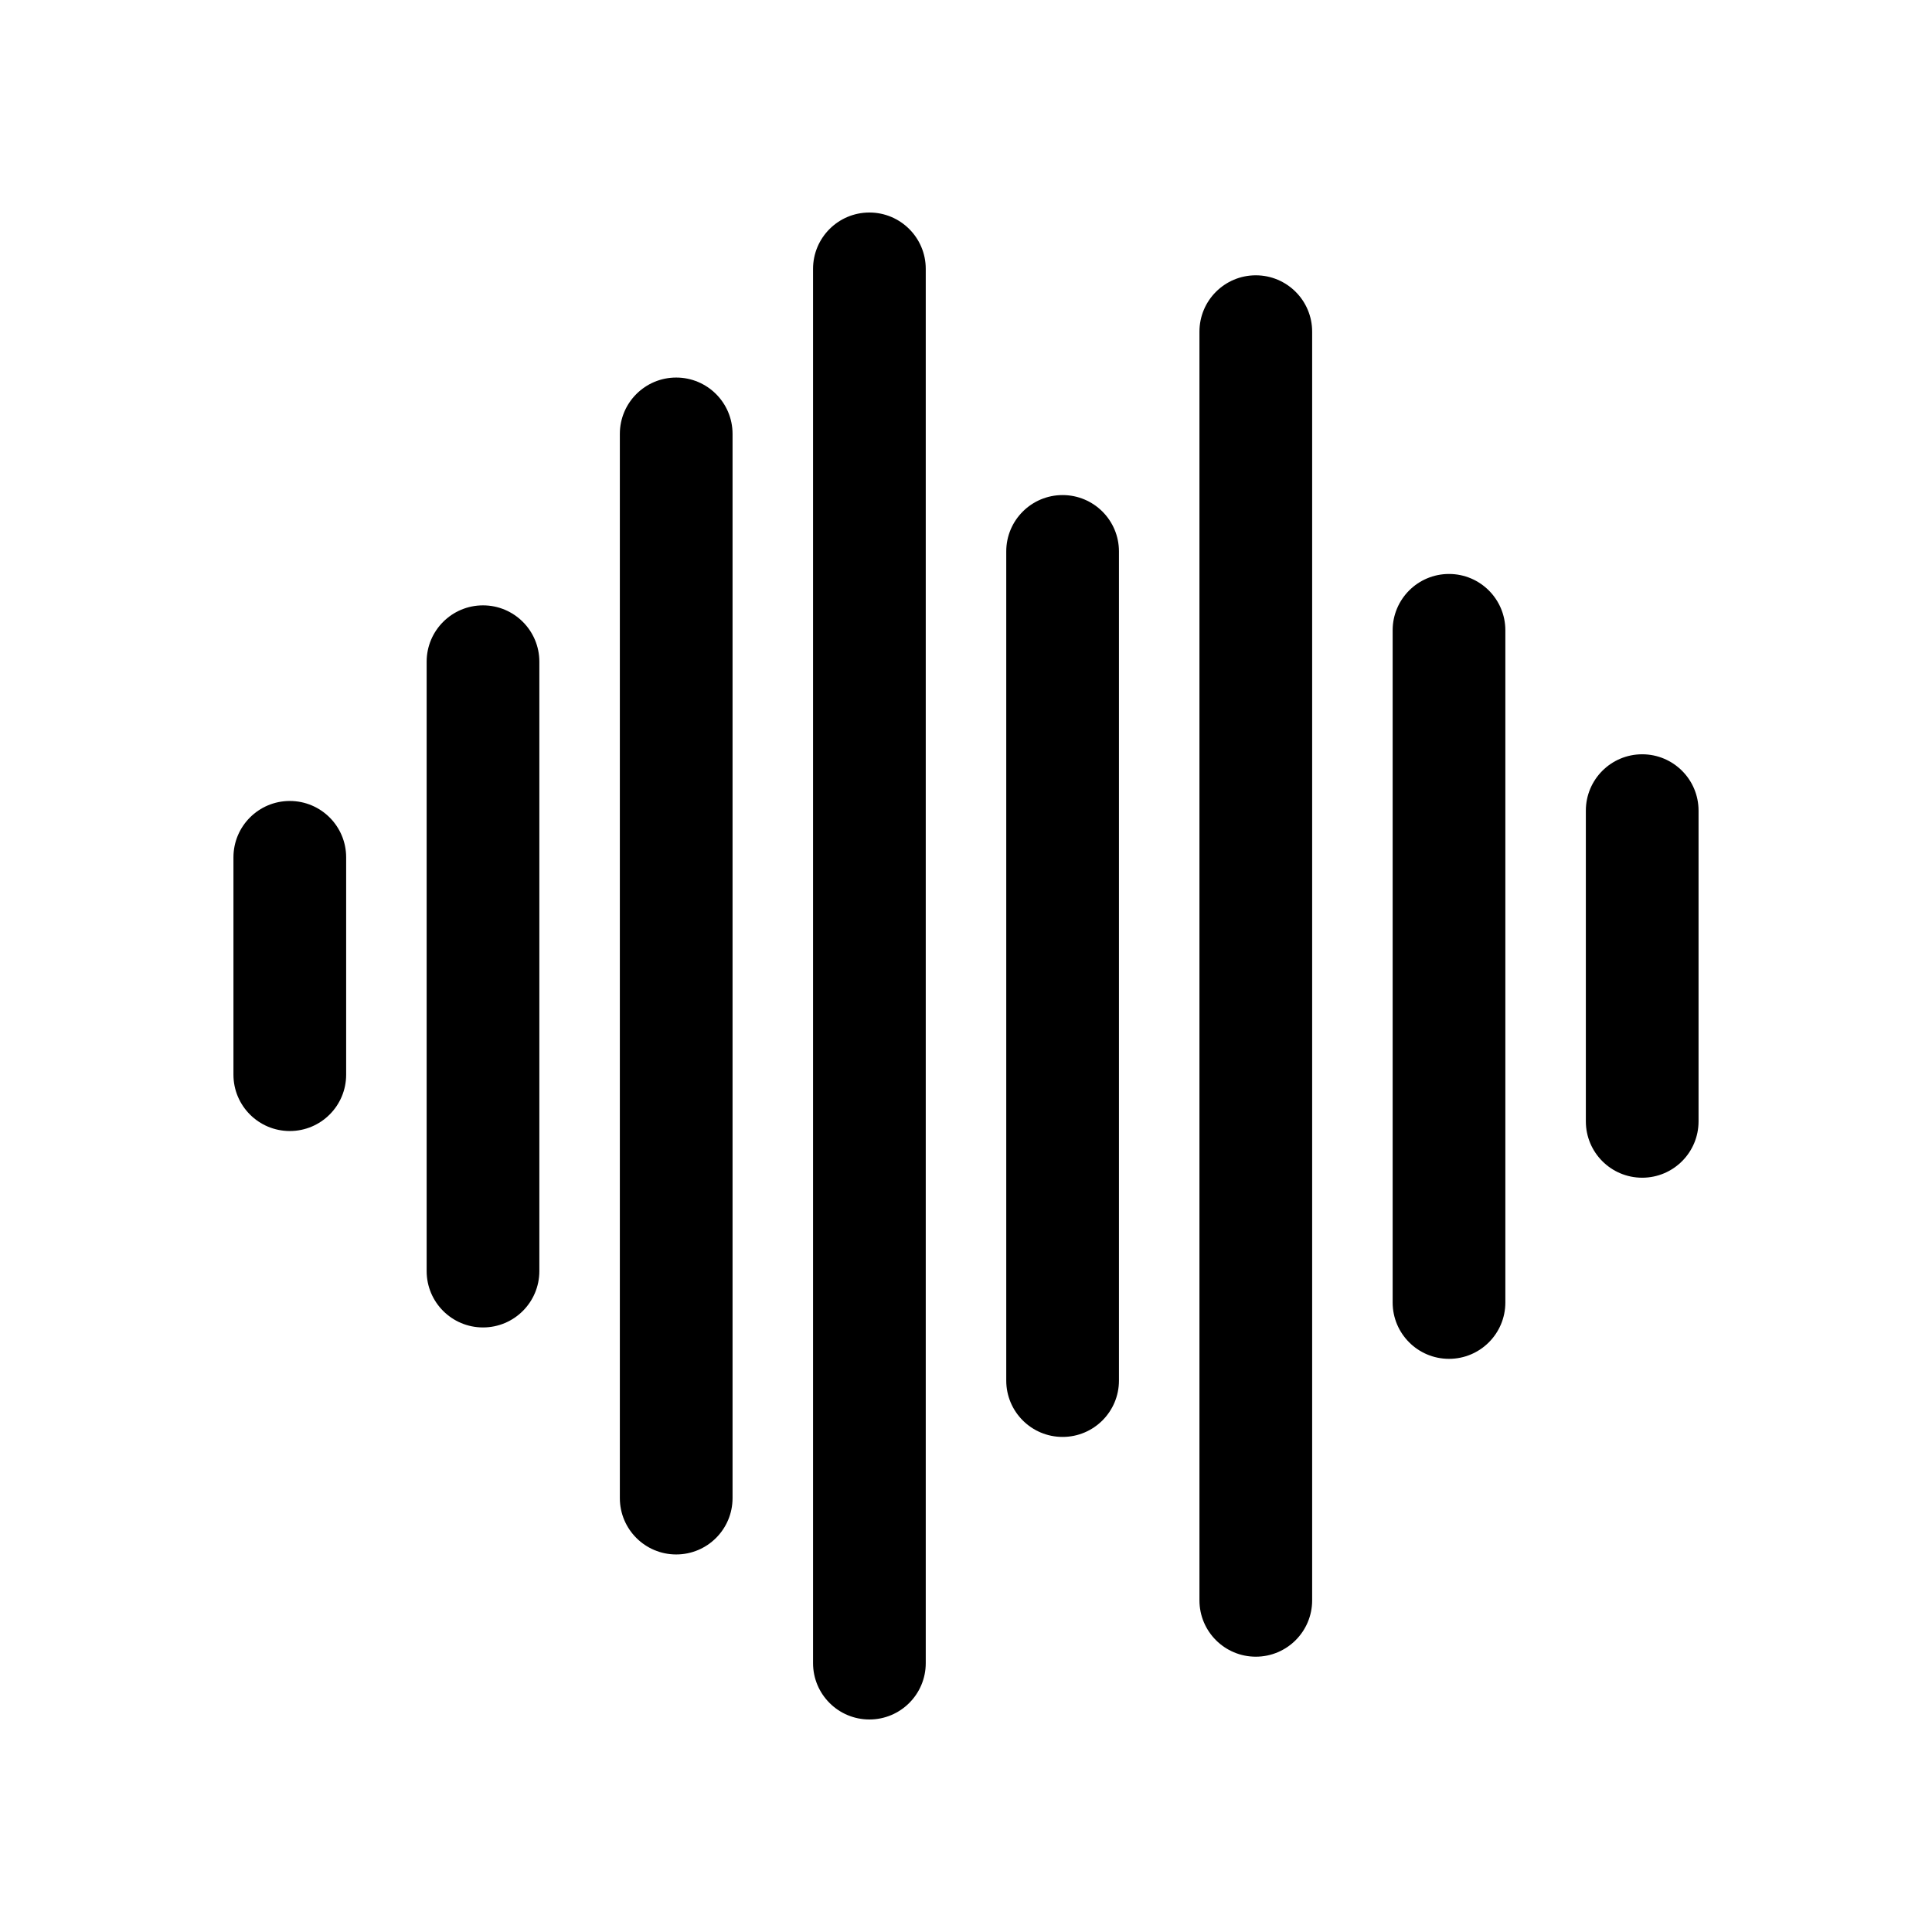
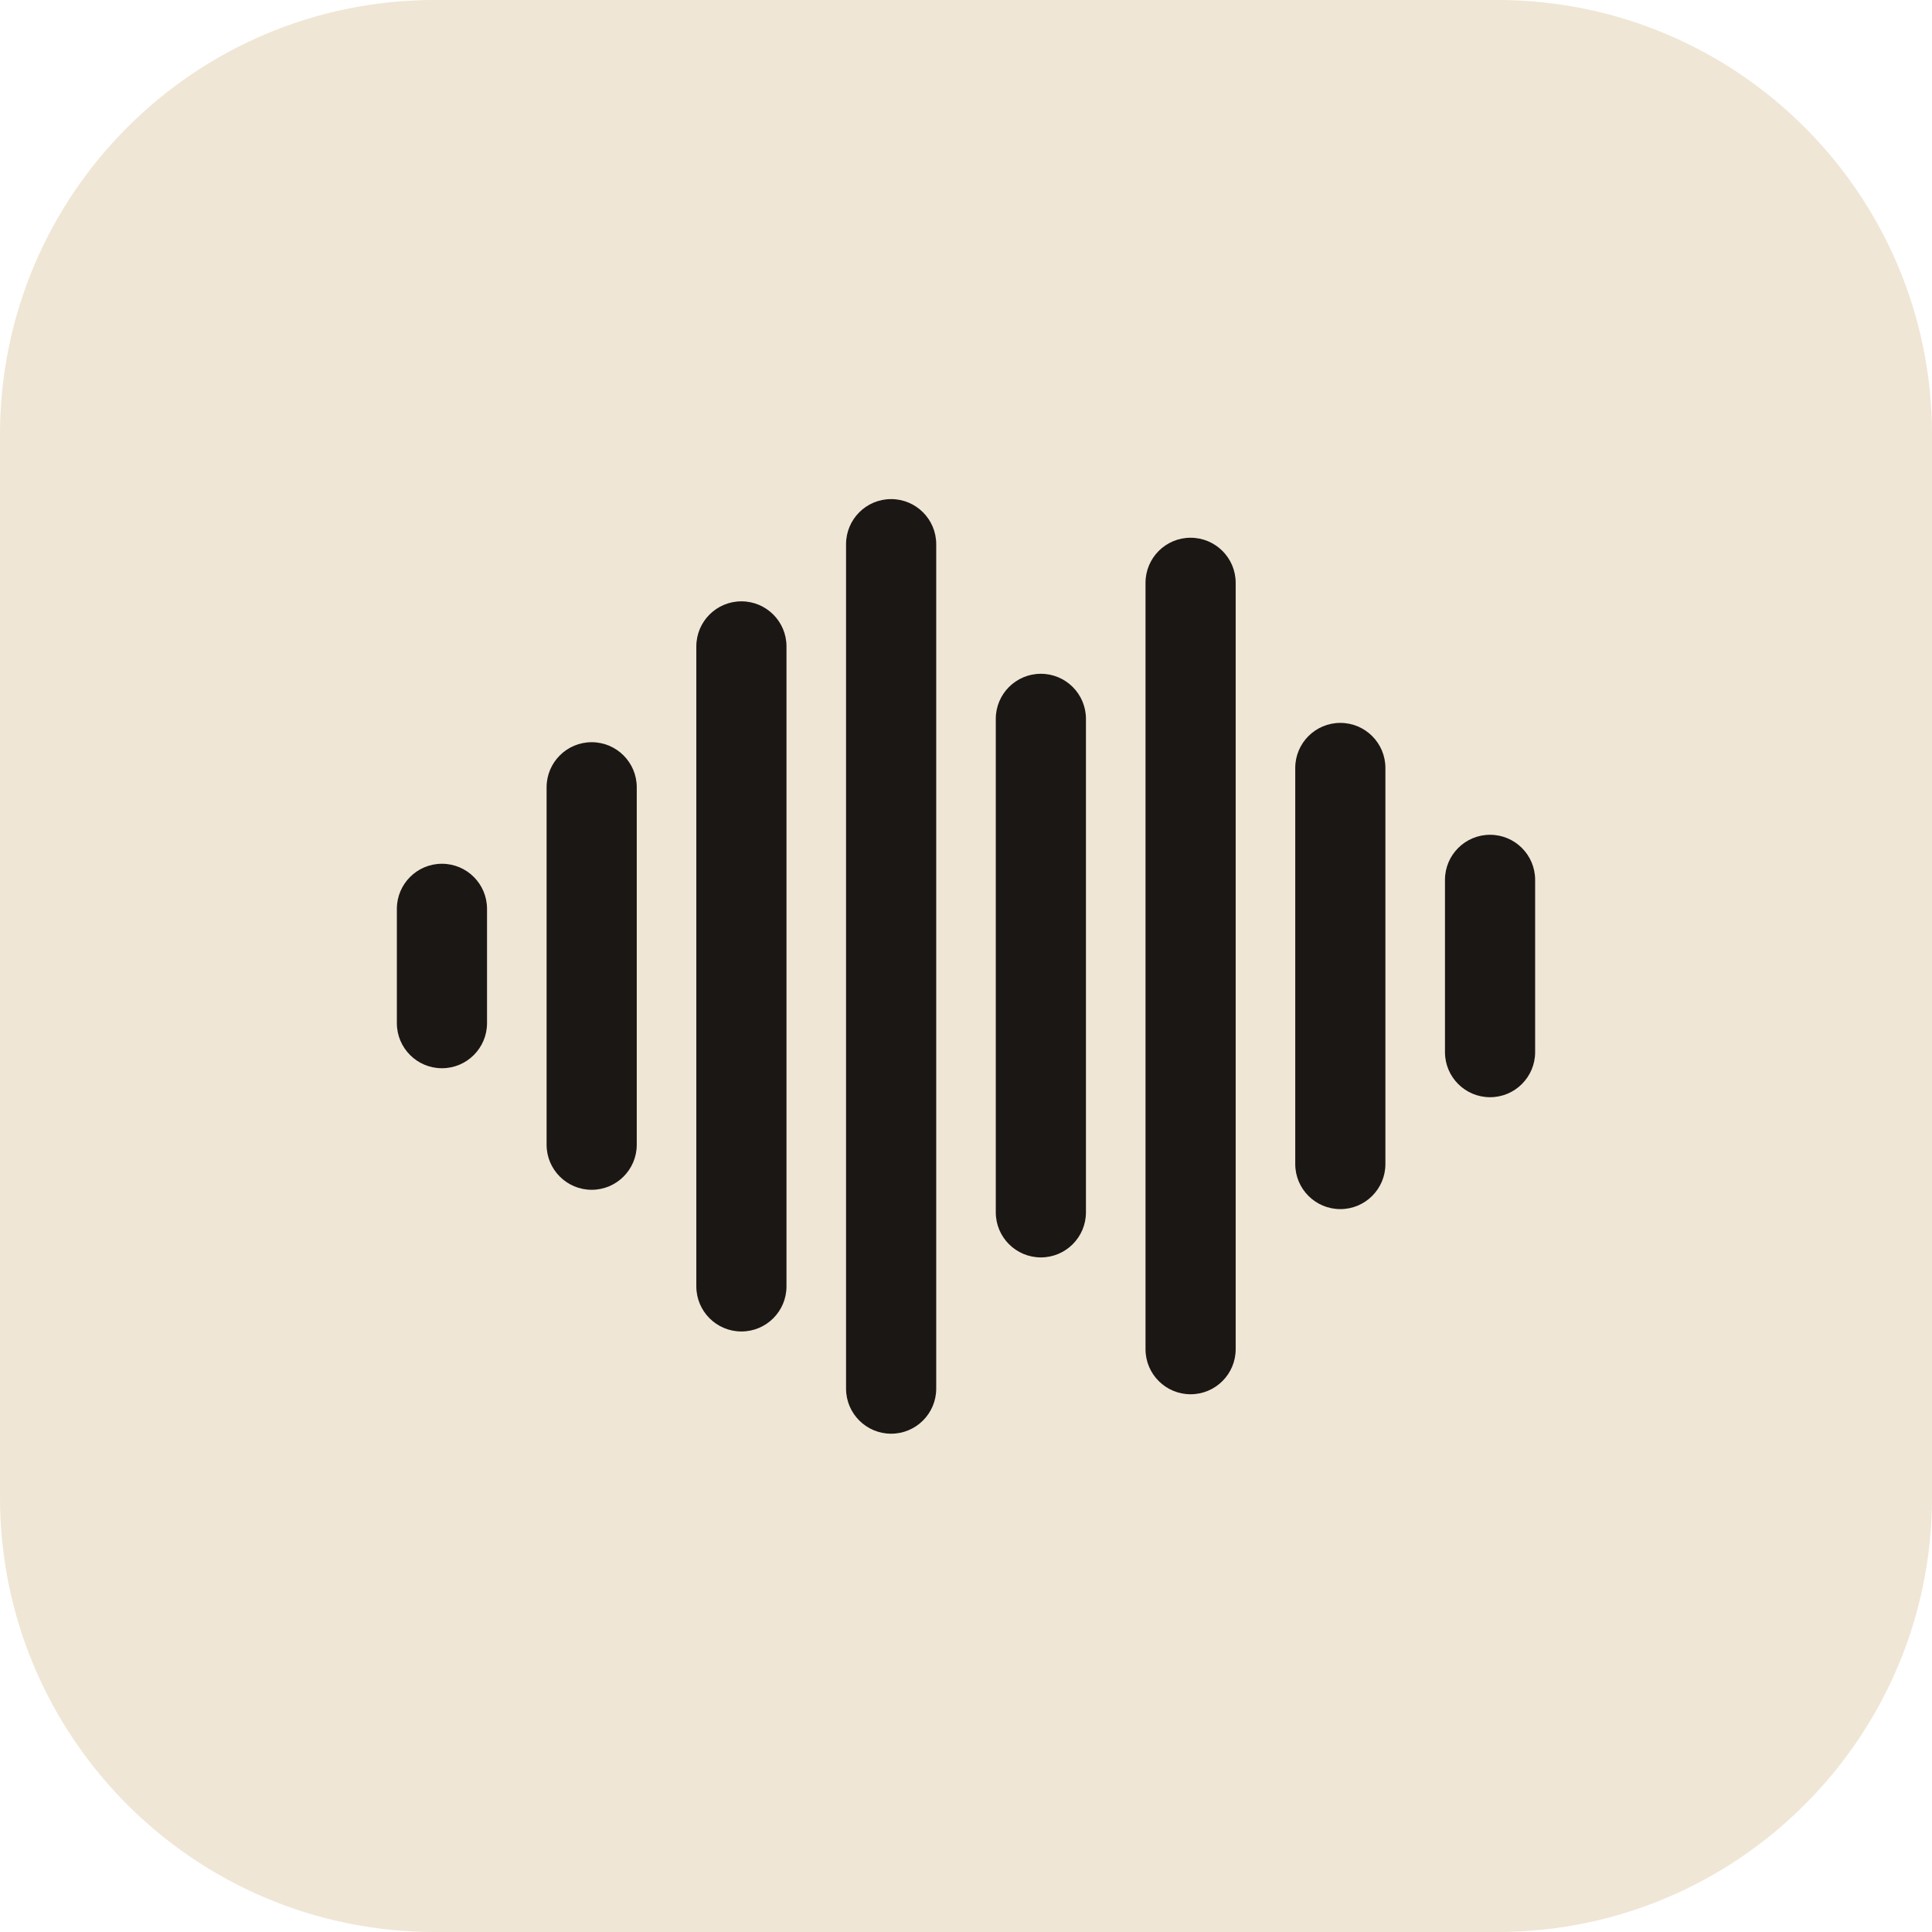
<svg xmlns="http://www.w3.org/2000/svg" width="24" height="24" viewBox="0 0 24 24">
-   <rect x="2.90" y="9.95" width="1.40" height="4.10" rx="0.70" fill="currentColor" />
-   <rect x="5.30" y="7.52" width="1.40" height="8.97" rx="0.70" fill="currentColor" />
-   <rect x="7.70" y="4.69" width="1.40" height="14.62" rx="0.70" fill="currentColor" />
-   <rect x="10.10" y="2.64" width="1.40" height="18.72" rx="0.70" fill="currentColor" />
-   <rect x="12.50" y="6.15" width="1.40" height="11.70" rx="0.70" fill="currentColor" />
-   <rect x="14.90" y="3.42" width="1.40" height="17.16" rx="0.70" fill="currentColor" />
-   <rect x="17.30" y="7.13" width="1.40" height="9.75" rx="0.70" fill="currentColor" />
-   <rect x="19.70" y="9.37" width="1.40" height="5.26" rx="0.70" fill="currentColor" />
+   <rect x="0" y="0" width="24" height="24" rx="5.40" ry="5.40" fill="#EFE6D5" />
+   <rect x="4.93" y="10.73" width="1.12" height="2.54" rx="0.56" fill="#1B1714" />
+   <rect x="6.79" y="9.22" width="1.12" height="5.56" rx="0.56" fill="#1B1714" />
+   <rect x="8.65" y="7.47" width="1.12" height="9.07" rx="0.56" fill="#1B1714" />
+   <rect x="10.51" y="6.20" width="1.12" height="11.61" rx="0.56" fill="#1B1714" />
+   <rect x="12.37" y="8.37" width="1.12" height="7.25" rx="0.56" fill="#1B1714" />
+   <rect x="14.23" y="6.68" width="1.12" height="10.64" rx="0.56" fill="#1B1714" />
+   <rect x="16.09" y="8.98" width="1.12" height="6.04" rx="0.56" fill="#1B1714" />
+   <rect x="17.95" y="10.37" width="1.12" height="3.26" rx="0.56" fill="#1B1714" />
</svg>
